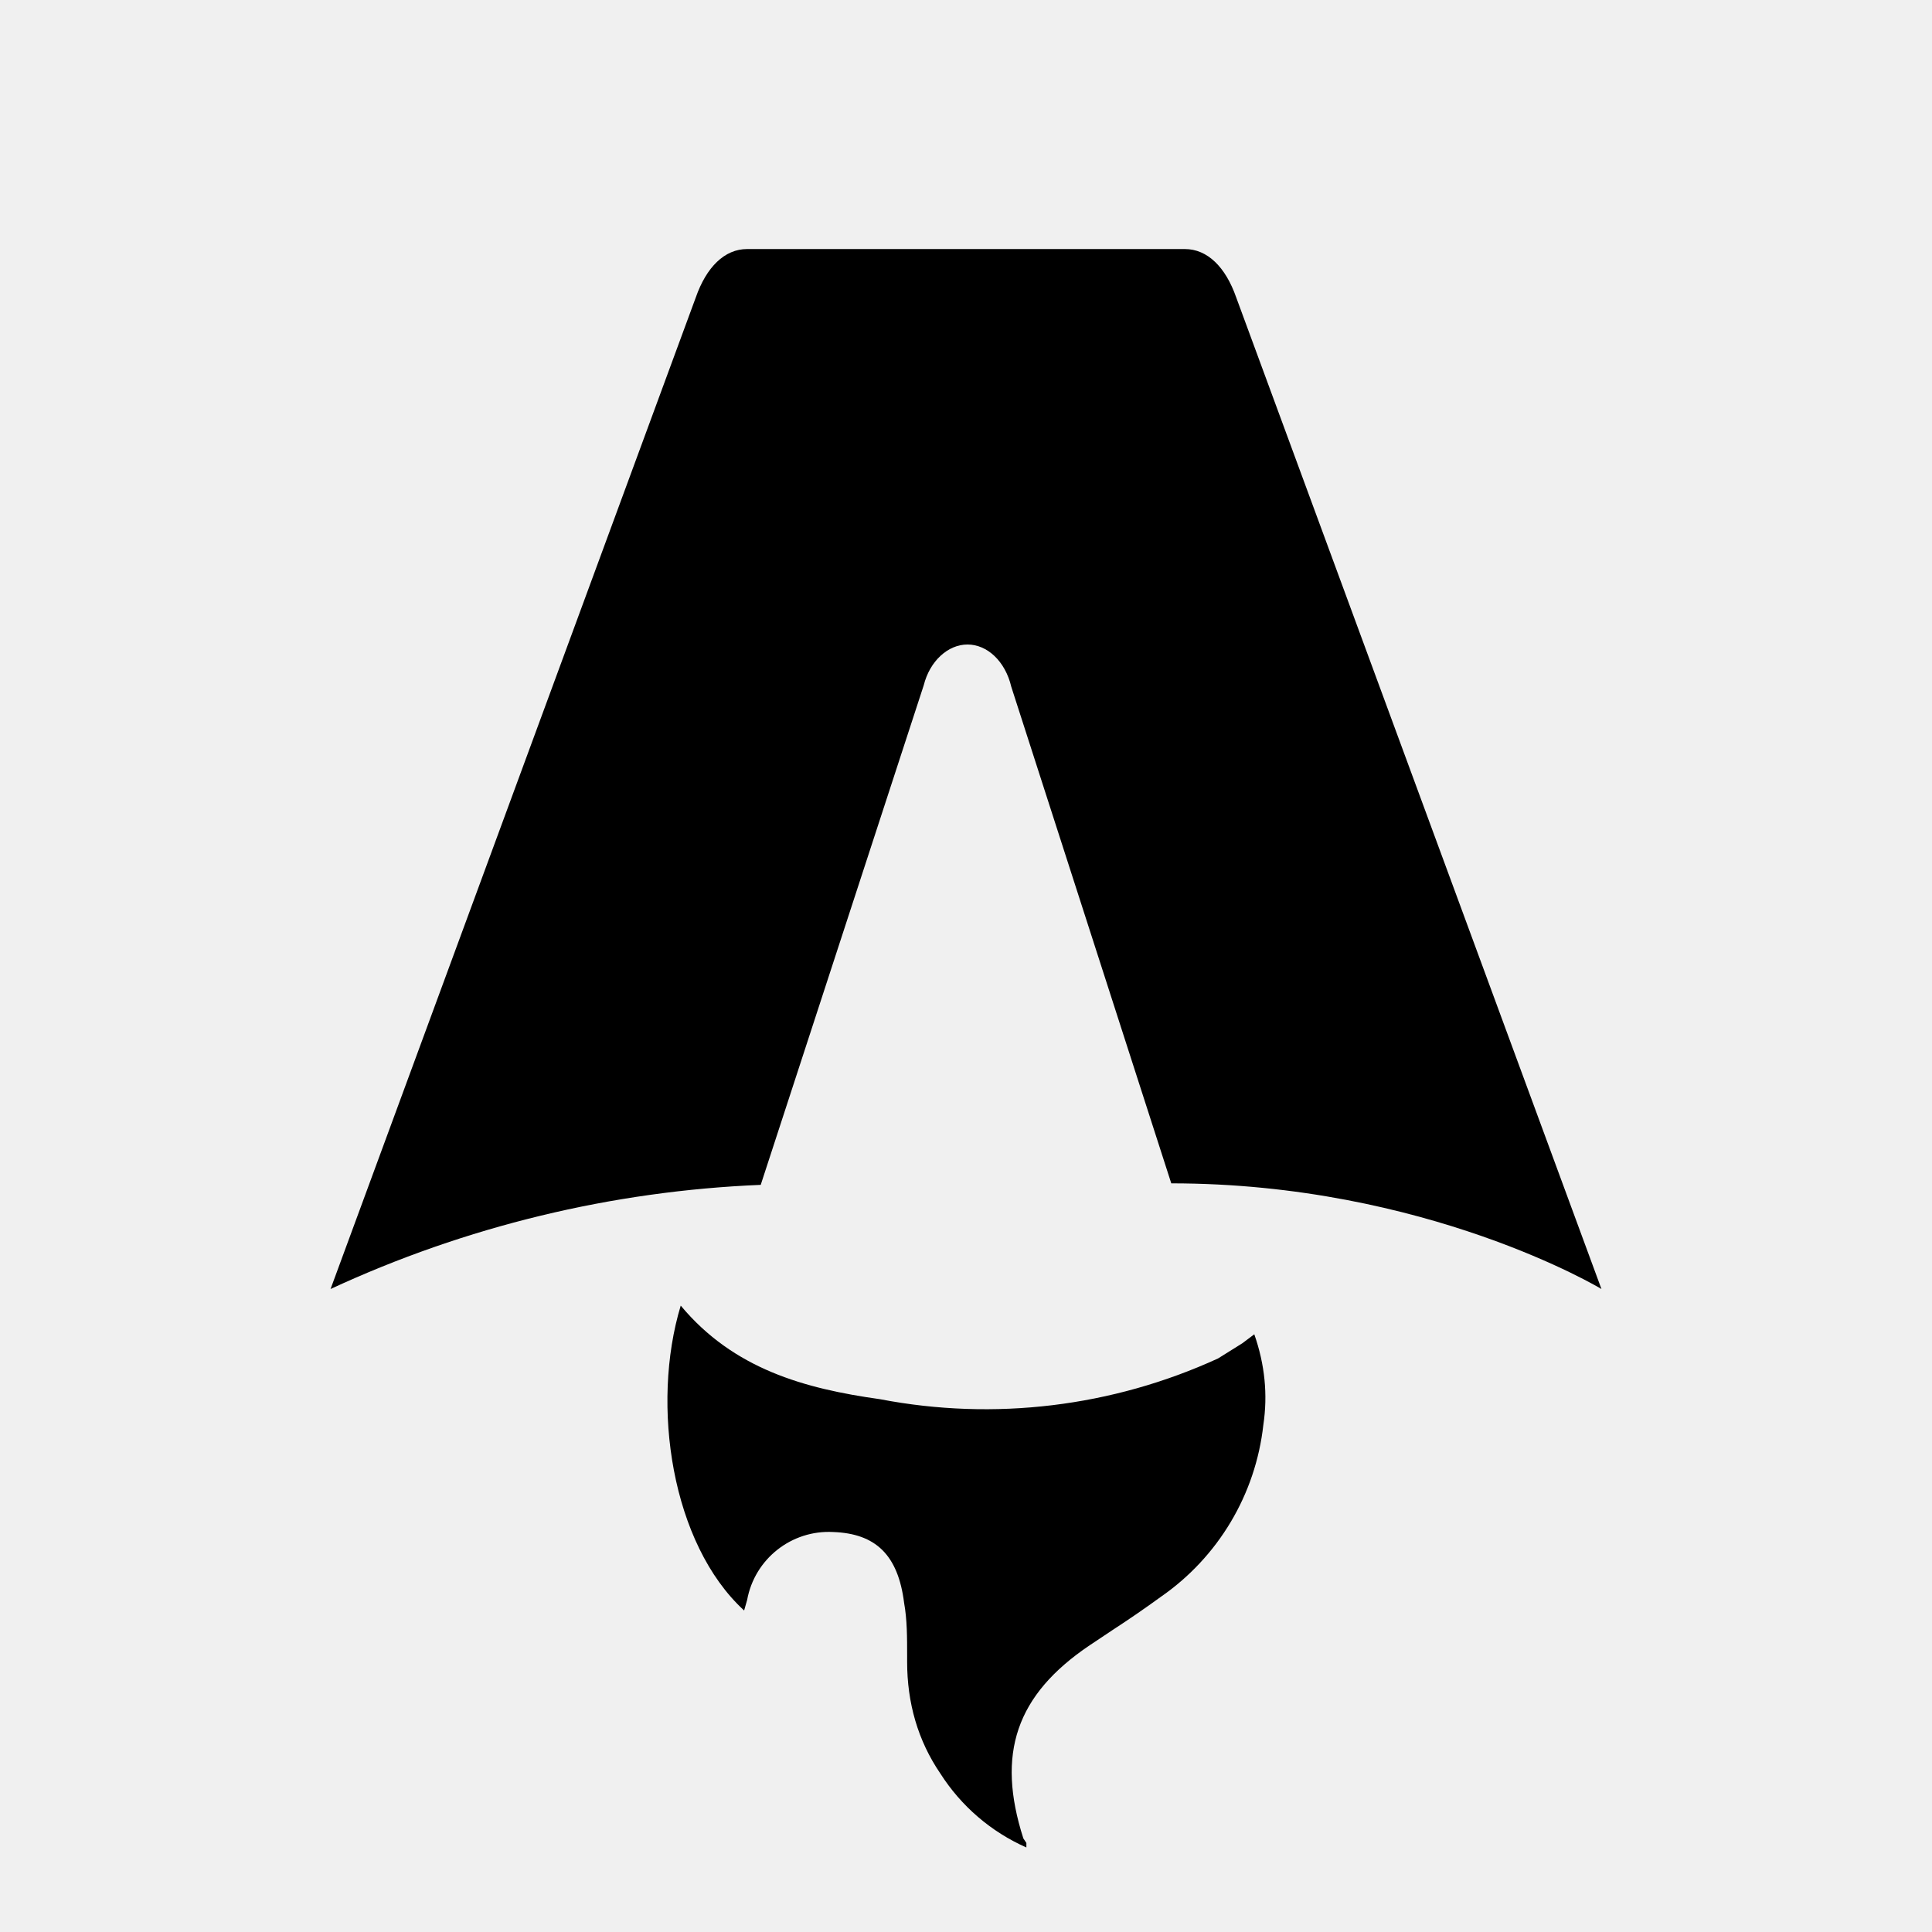
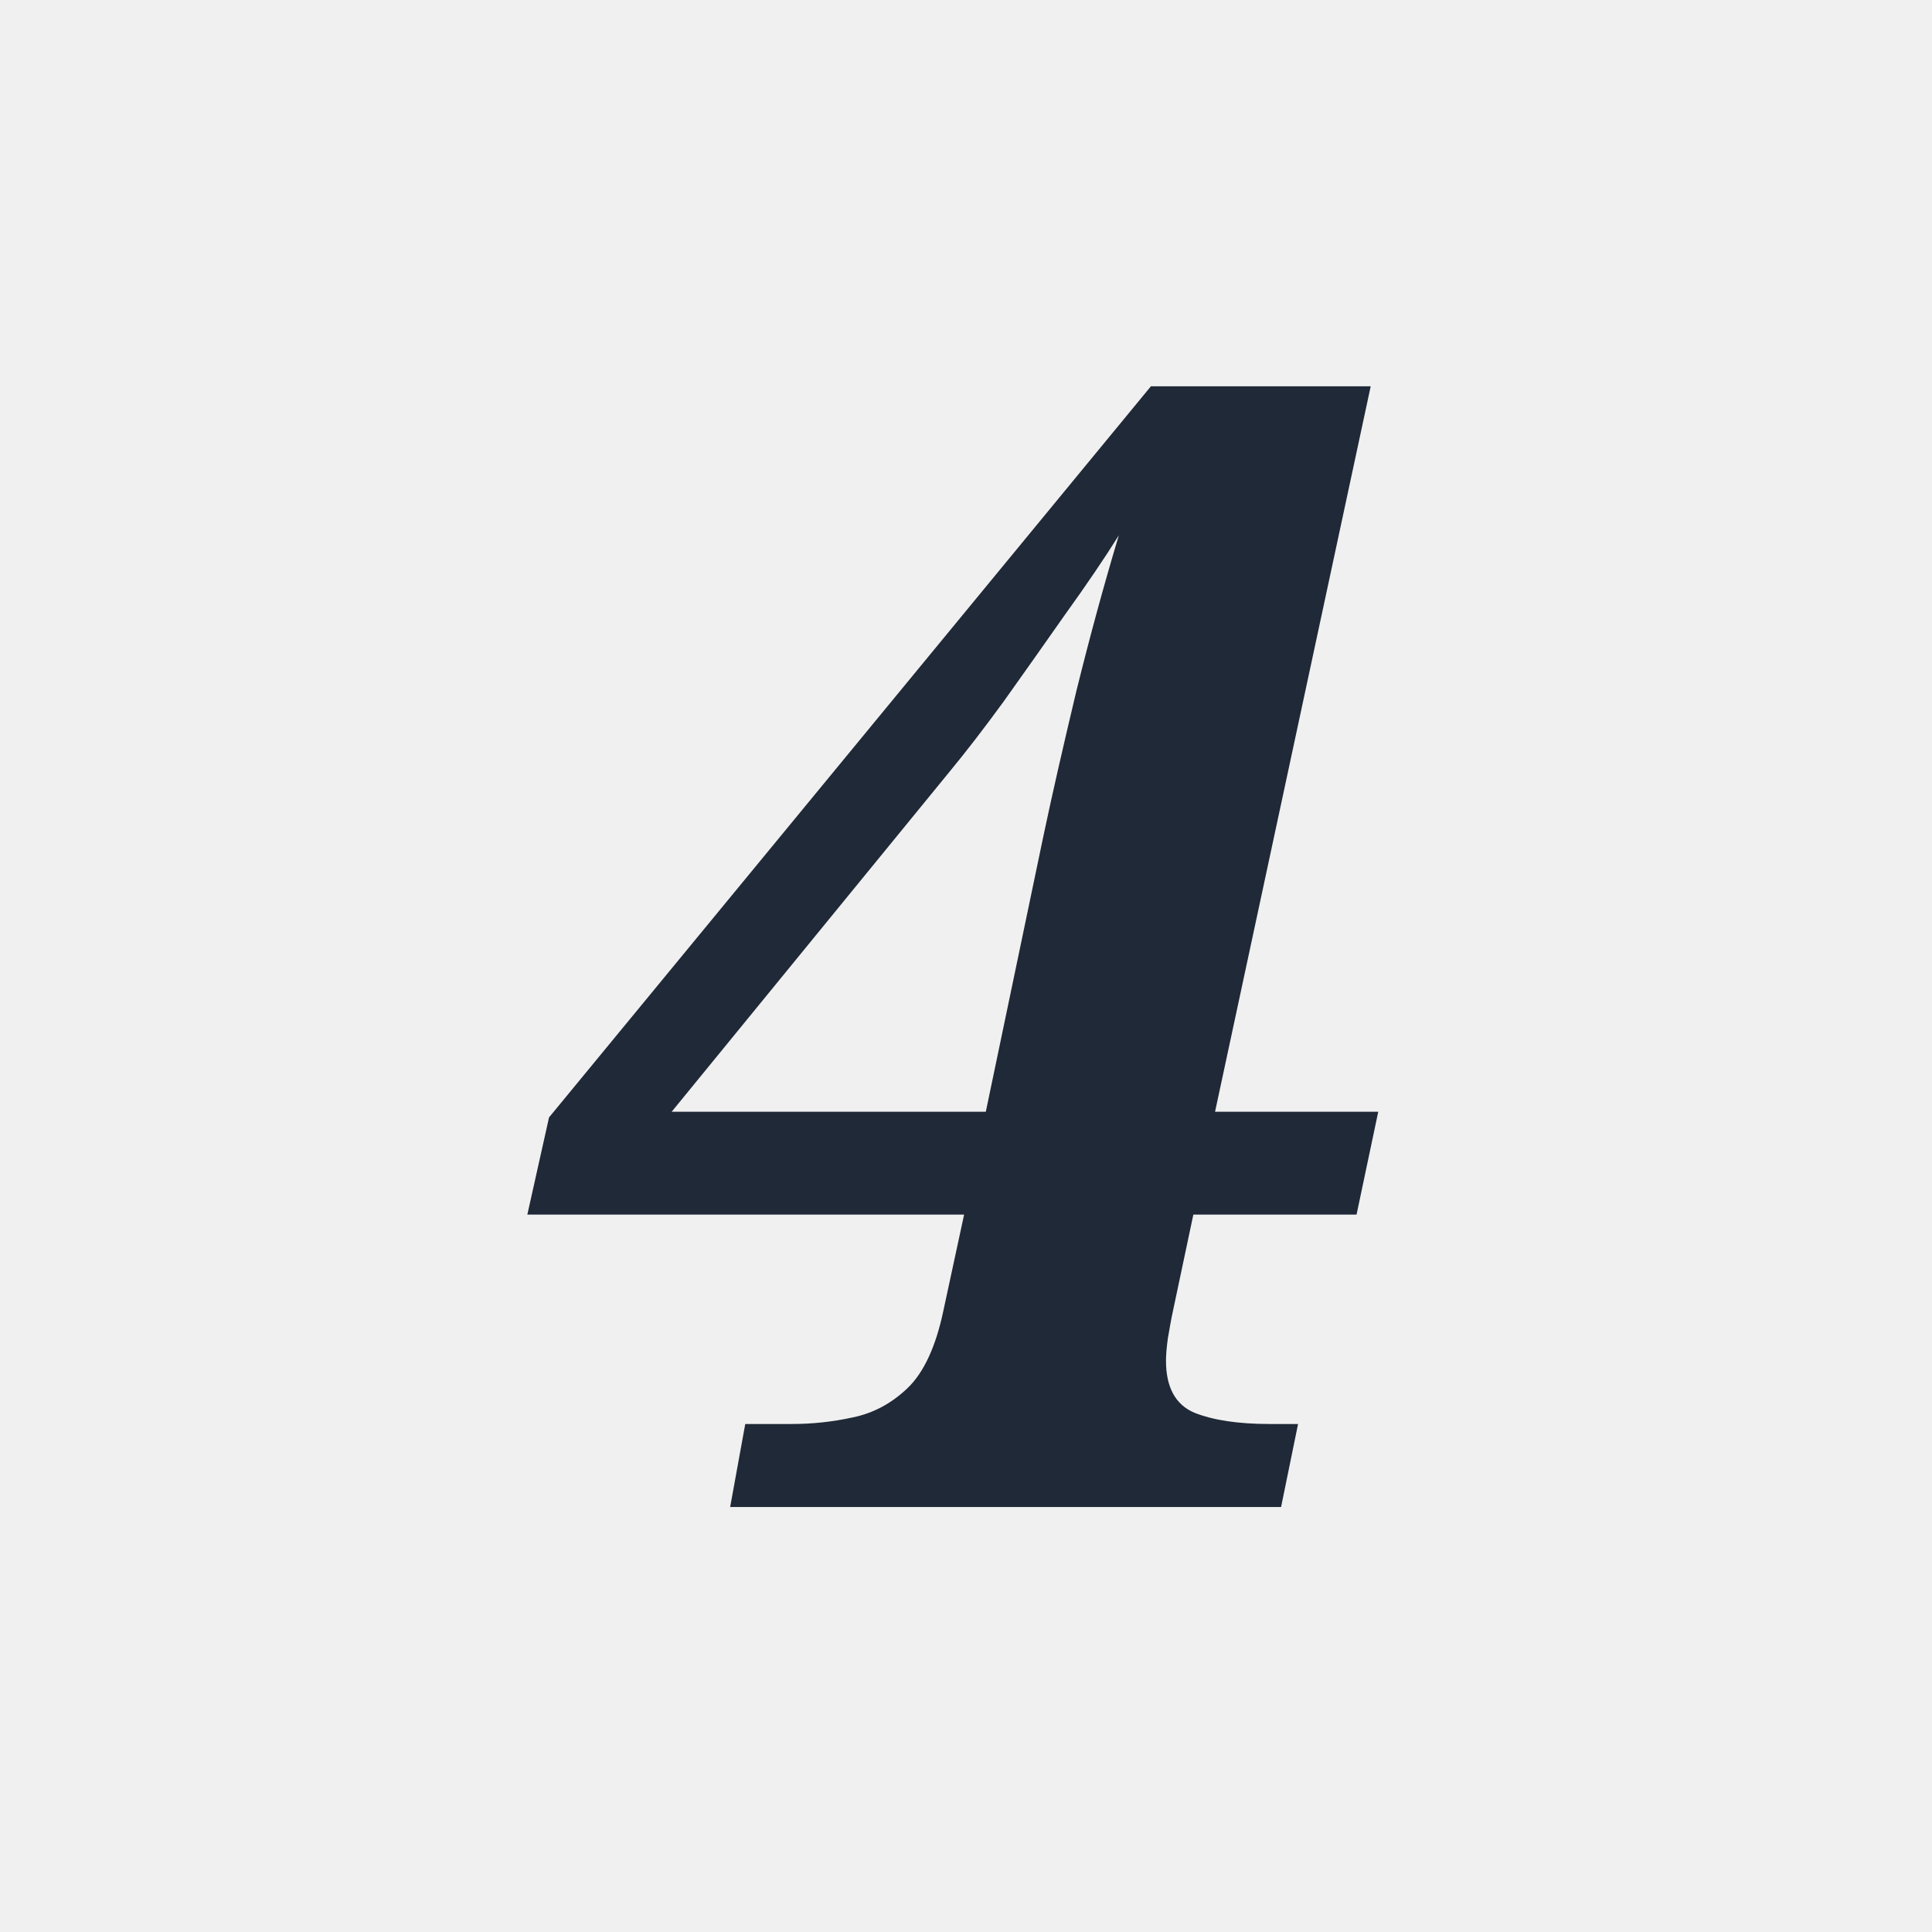
- <svg xmlns="http://www.w3.org/2000/svg" fill="none" viewBox="0 0 128 128">
-   <path d="M50.4 78.5a75.1 75.1 0 0 0-28.5 6.9l24.2-65.7c.7-2 1.9-3.2 3.4-3.2h29c1.5 0 2.7 1.2 3.4 3.2l24.2 65.7s-11.6-7-28.5-7L67 45.5c-.4-1.7-1.6-2.8-2.9-2.8-1.3 0-2.5 1.1-2.9 2.7L50.4 78.5Zm-1.1 28.2Zm-4.2-20.2c-2 6.6-.6 15.8 4.2 20.2a17.5 17.5 0 0 1 .2-.7 5.5 5.5 0 0 1 5.7-4.5c2.8.1 4.3 1.5 4.7 4.7.2 1.1.2 2.3.2 3.5v.4c0 2.7.7 5.2 2.2 7.4a13 13 0 0 0 5.7 4.9v-.3l-.2-.3c-1.8-5.6-.5-9.5 4.4-12.8l1.5-1a73 73 0 0 0 3.2-2.2 16 16 0 0 0 6.8-11.4c.3-2 .1-4-.6-6l-.8.6-1.6 1a37 37 0 0 1-22.4 2.7c-5-.7-9.7-2-13.2-6.2Z" />
+ <svg xmlns="http://www.w3.org/2000/svg" viewBox="0 0 32 32">
  <style>
-         path { fill: #000; }
-         @media (prefers-color-scheme: dark) {
-             path { fill: #FFF; }
-         }
-     </style>
+     .glyph {
+       font-family: "Fraunces Variable", ui-serif, Georgia, serif;
+       font-size: 26px;
+       font-style: italic;
+       font-weight: 700;
+       fill: #1f2937;
+     }
+     @media (prefers-color-scheme: dark) {
+       .glyph { fill: #f5f5f5; }
+     }
+   </style>
+   <text x="50%" y="78%" text-anchor="middle" class="glyph">4</text>
</svg>
